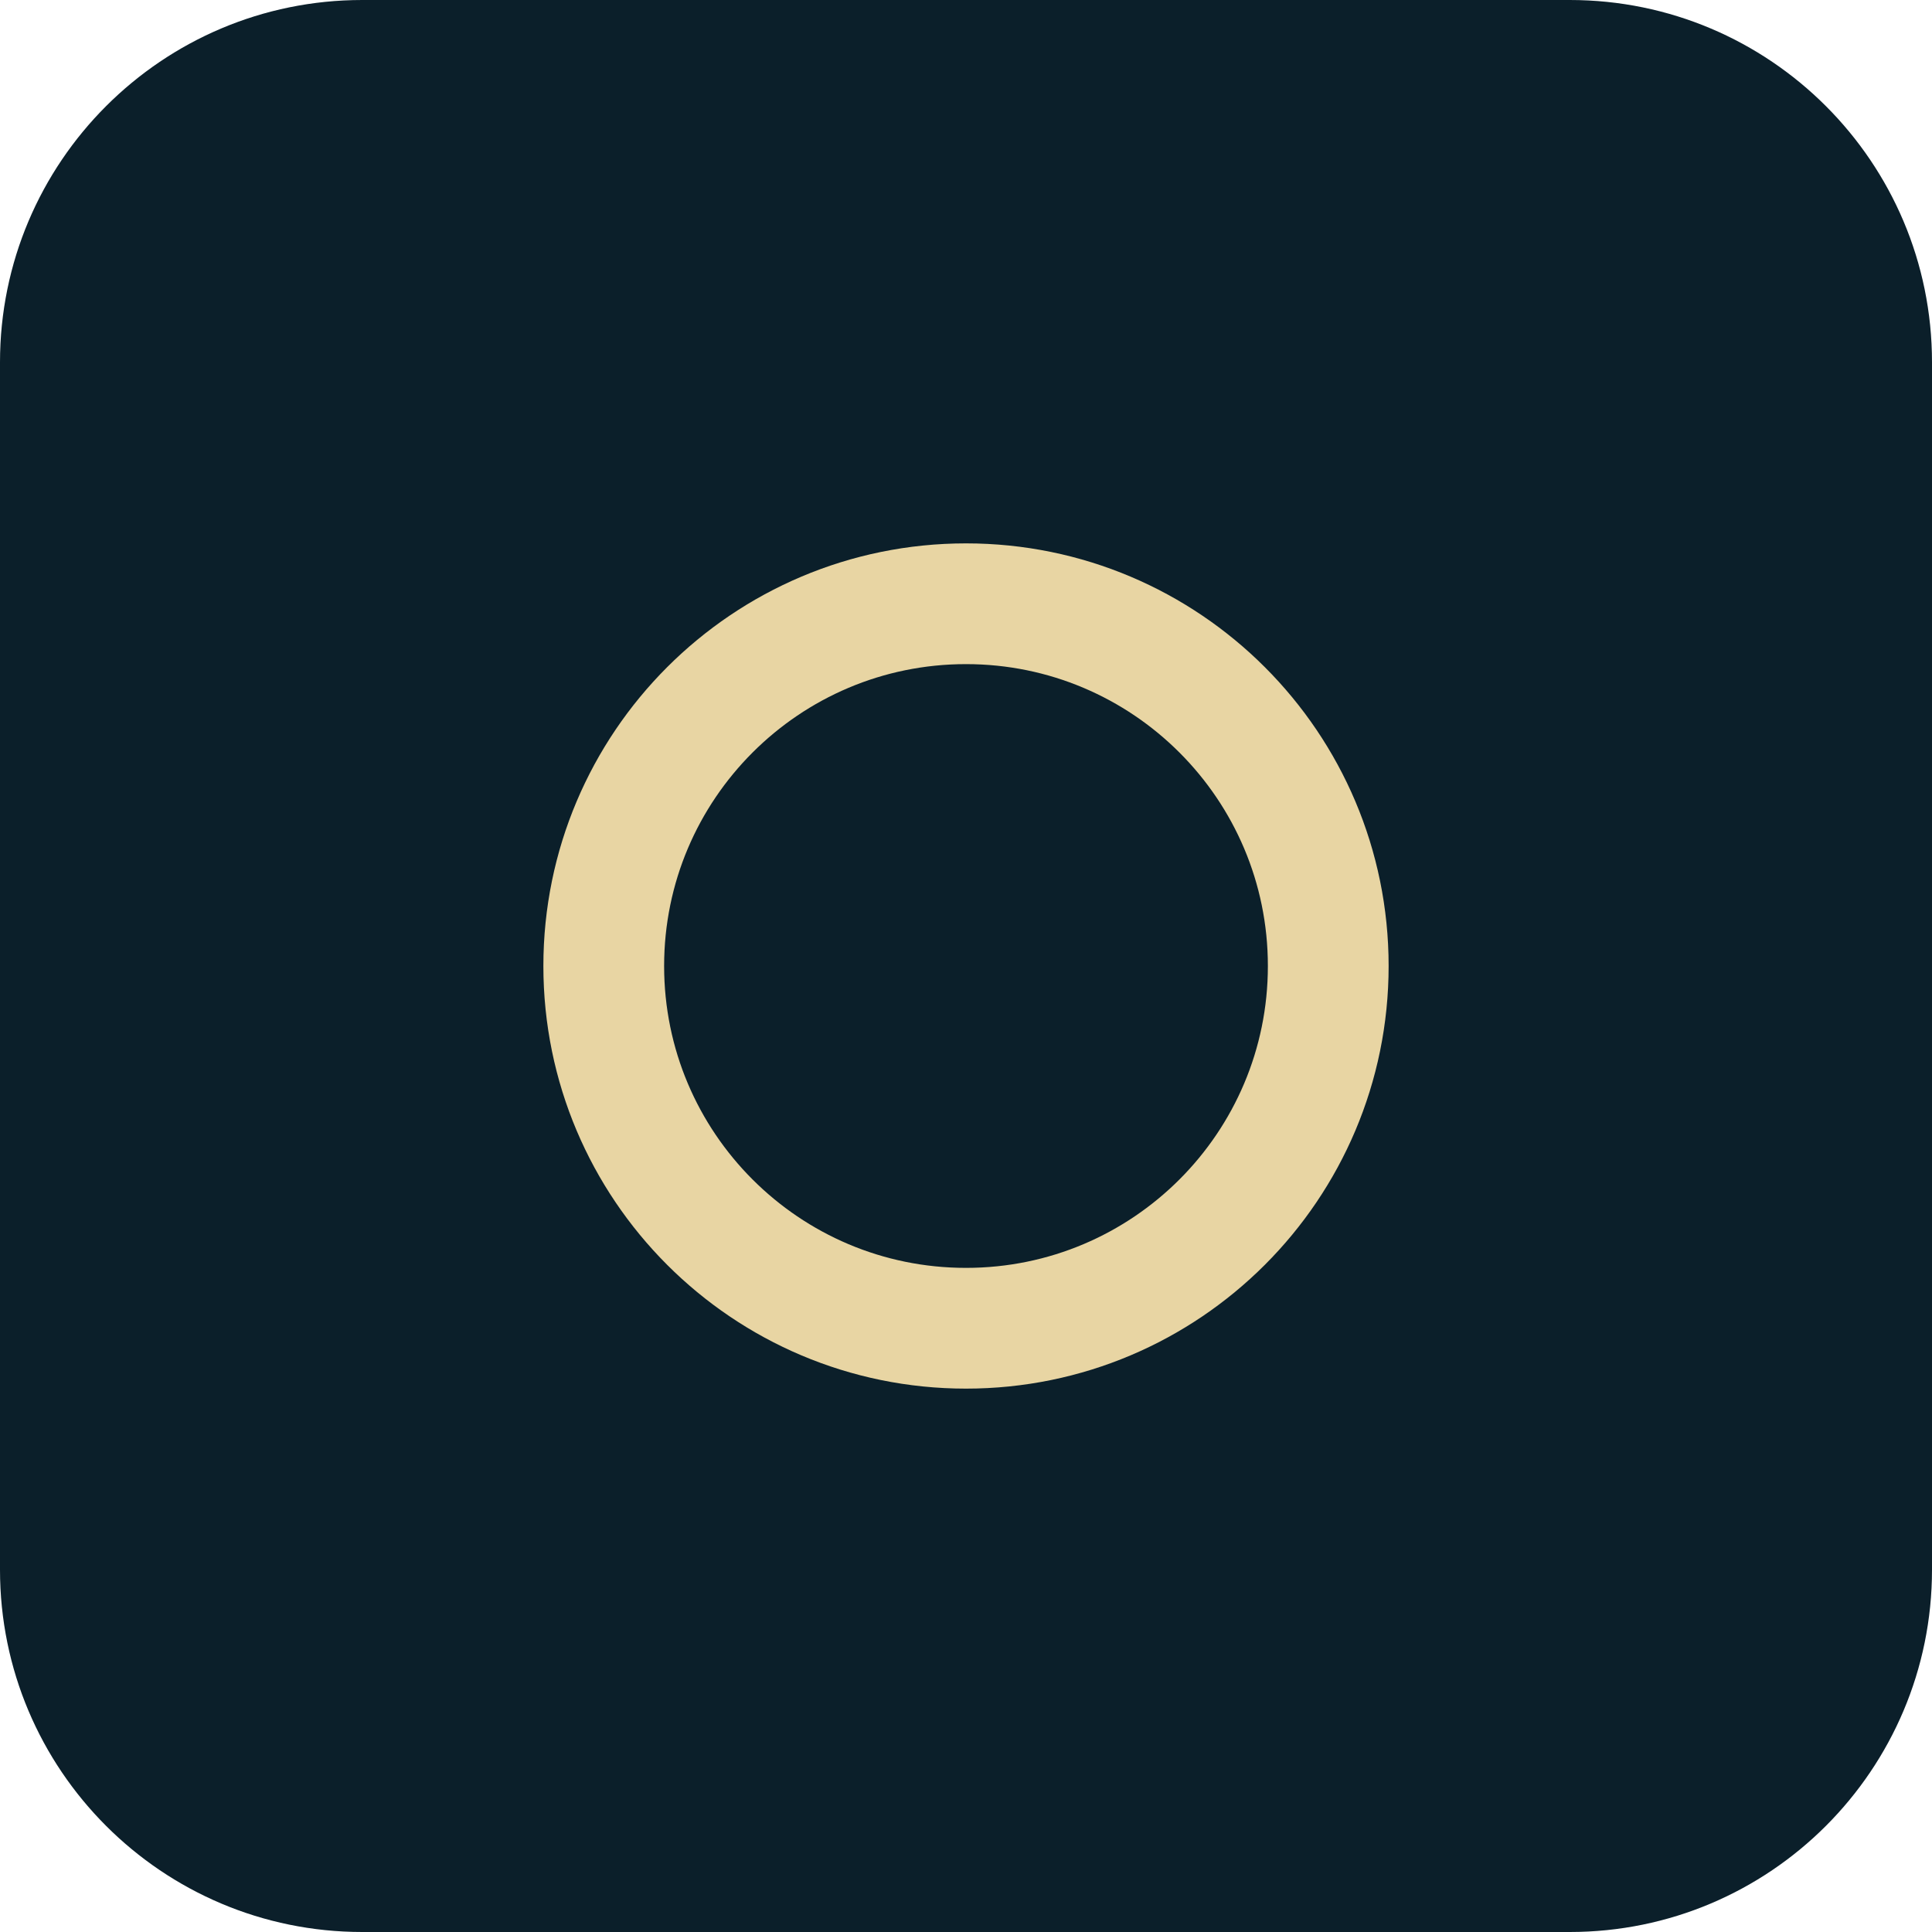
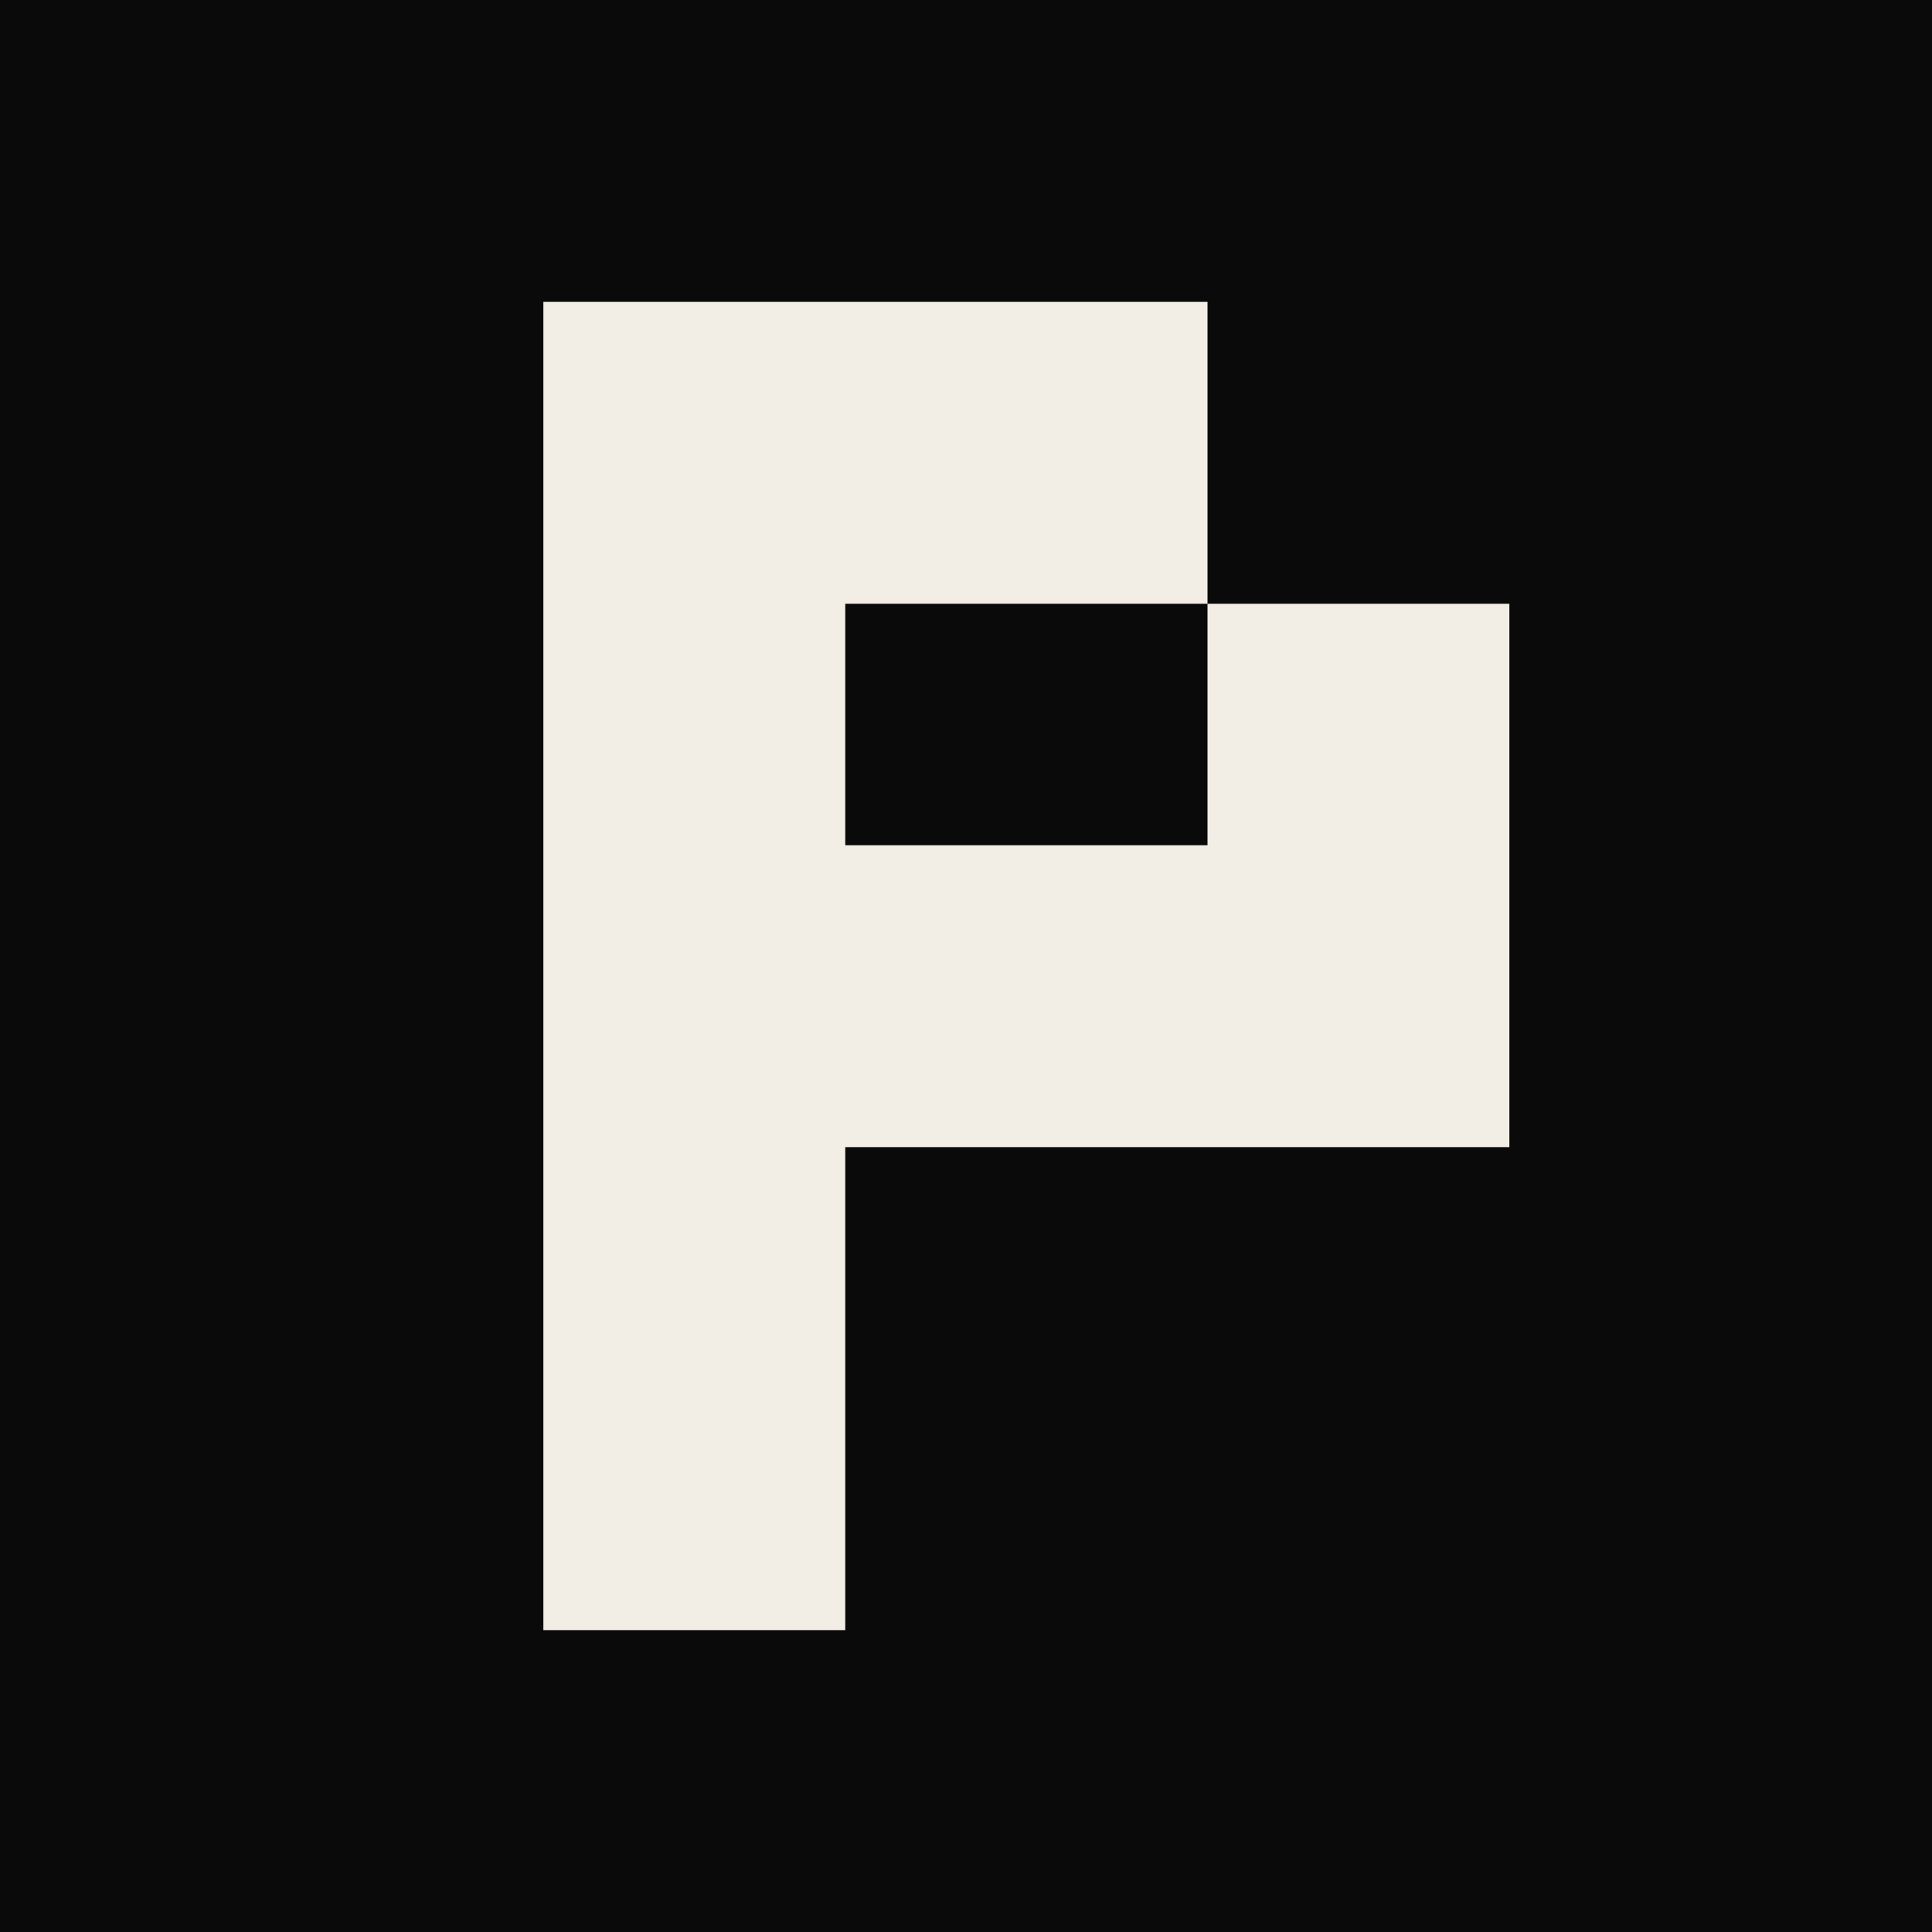
- <svg xmlns="http://www.w3.org/2000/svg" viewBox="0 0 32 32" fill="none">
-   <rect width="32" height="32" rx="6" fill="#0B1F2A" />
-   <circle cx="16" cy="16" r="6" stroke="#E8D5A3" stroke-width="2" />
+ <svg xmlns="http://www.w3.org/2000/svg" viewBox="0 0 32 32">
+   <rect width="32" height="32" fill="#0A0A0A" />
+   <path fill="#F2EEE6" fill-rule="evenodd" d="M9 5h11v5h5v9H14v8H9V5Zm5 5v4h6v-4h-6Z" />
</svg>
